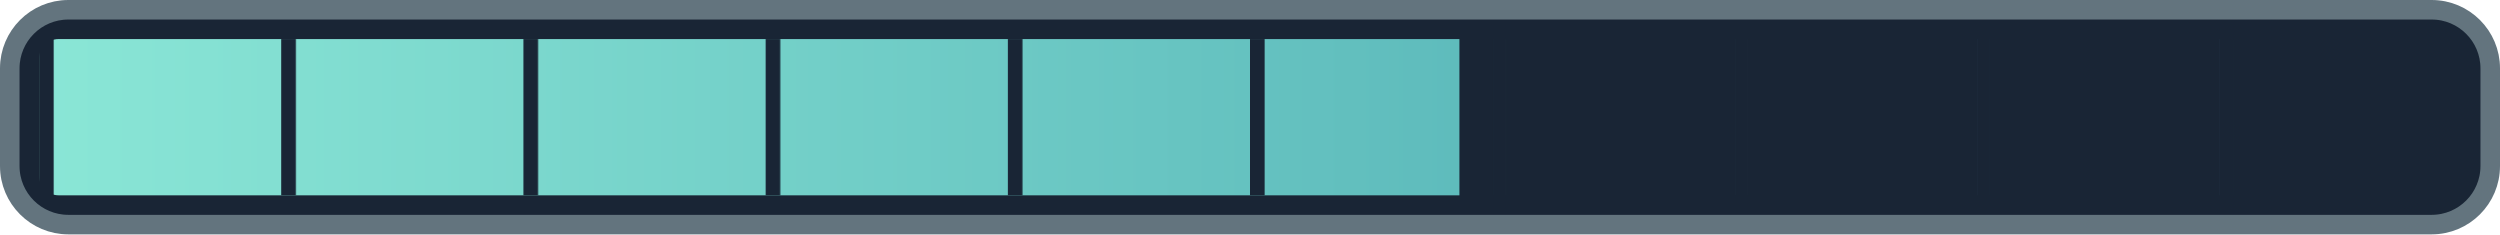
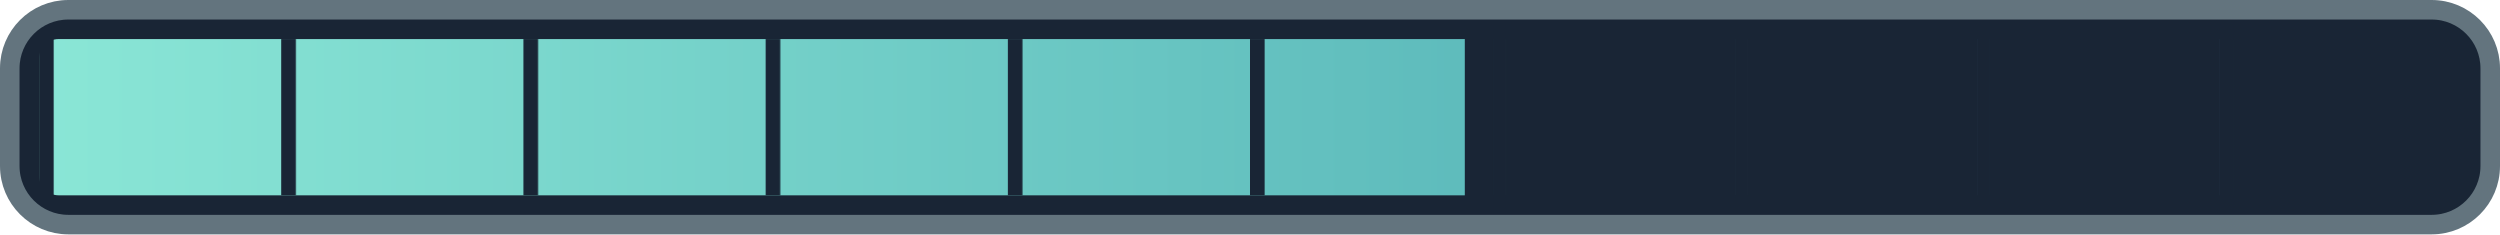
<svg xmlns="http://www.w3.org/2000/svg" width="128" height="12" viewBox="0 0 128 12">
  <defs>
    <linearGradient id="ink">
      <stop stop-color="#8ae6d6" />
      <stop offset="1" stop-color="#409eaa" />
    </linearGradient>
    <pattern id="ticks" width="12.4" height="8" patternUnits="userSpaceOnUse" x="2">
      <path d="M0 0v8" stroke="#192535" stroke-width="1.5" />
    </pattern>
    <clipPath id="filled">
-       <rect x="2" y="2" width="72.722" height="8" />
+       <rect x="2" y="2" width="72.998" height="8" />
    </clipPath>
  </defs>
  <rect x=".5" y=".5" width="127" height="11" rx="3" fill="#192535" stroke="#63747e" />
  <rect x="2" y="2" width="124" height="8" rx="1" fill="url(#ink)" clip-path="url(#filled)" />
  <rect x="2" y="2" width="124" height="8" fill="url(#ticks)" />
</svg>
